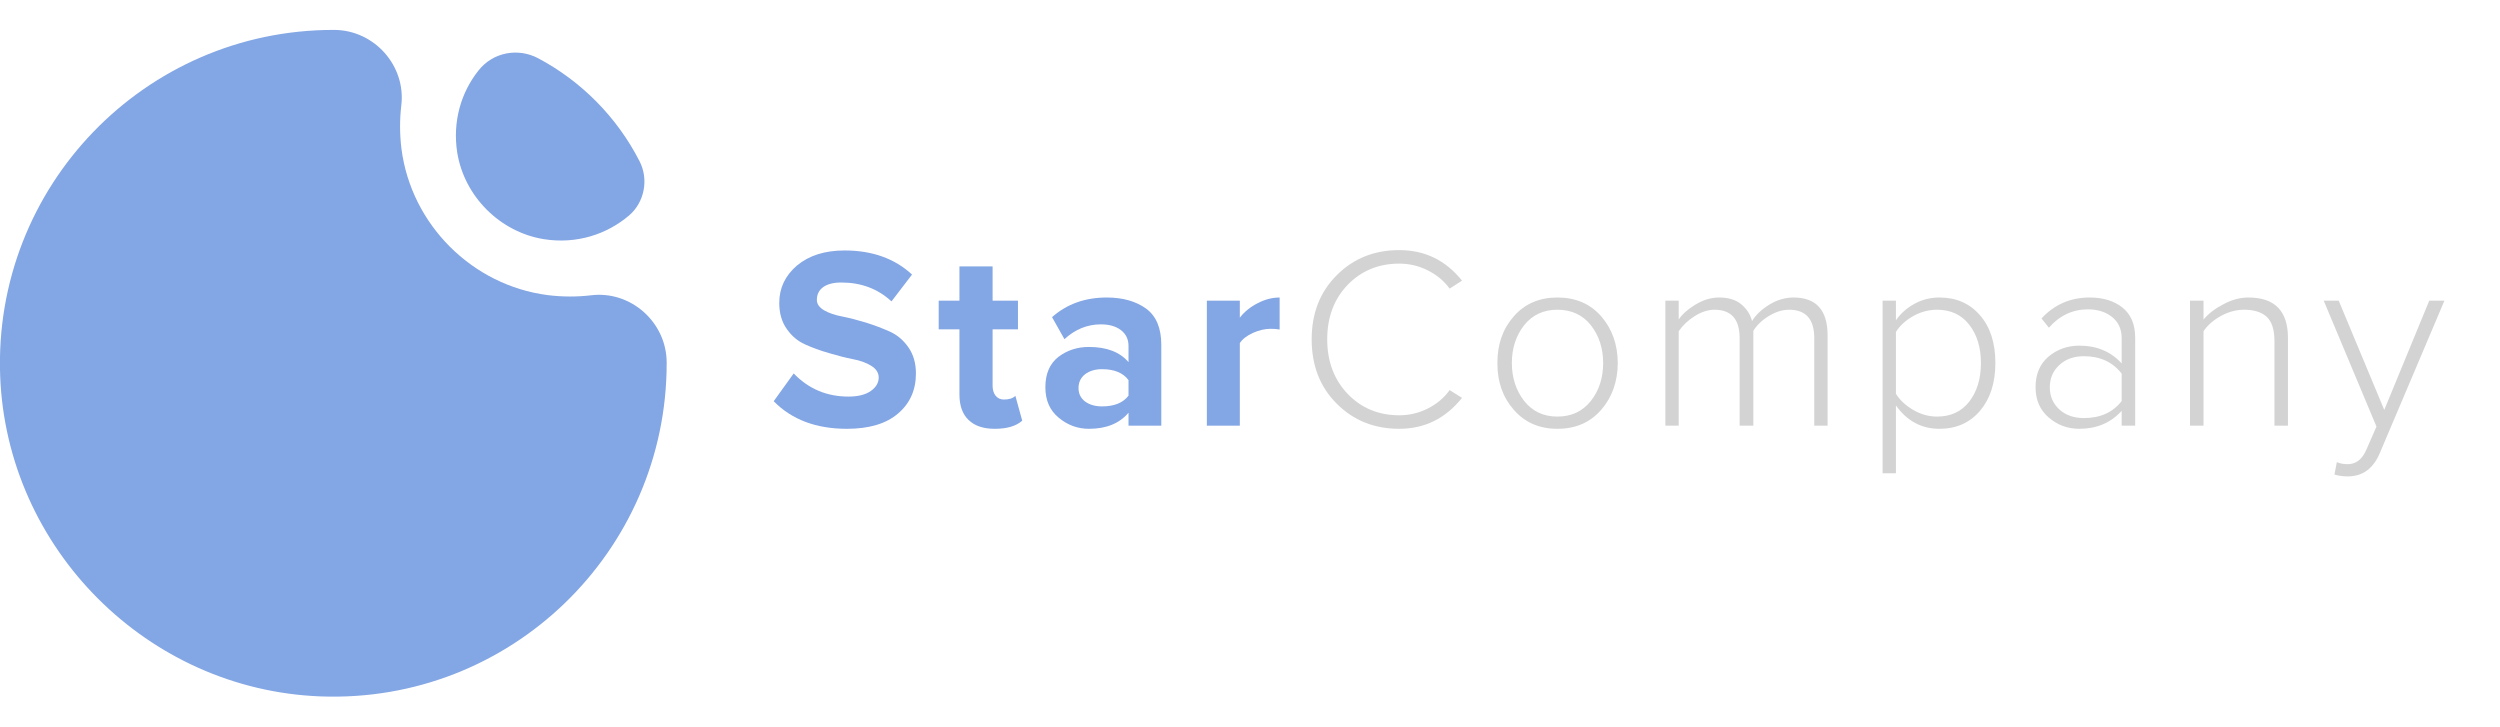
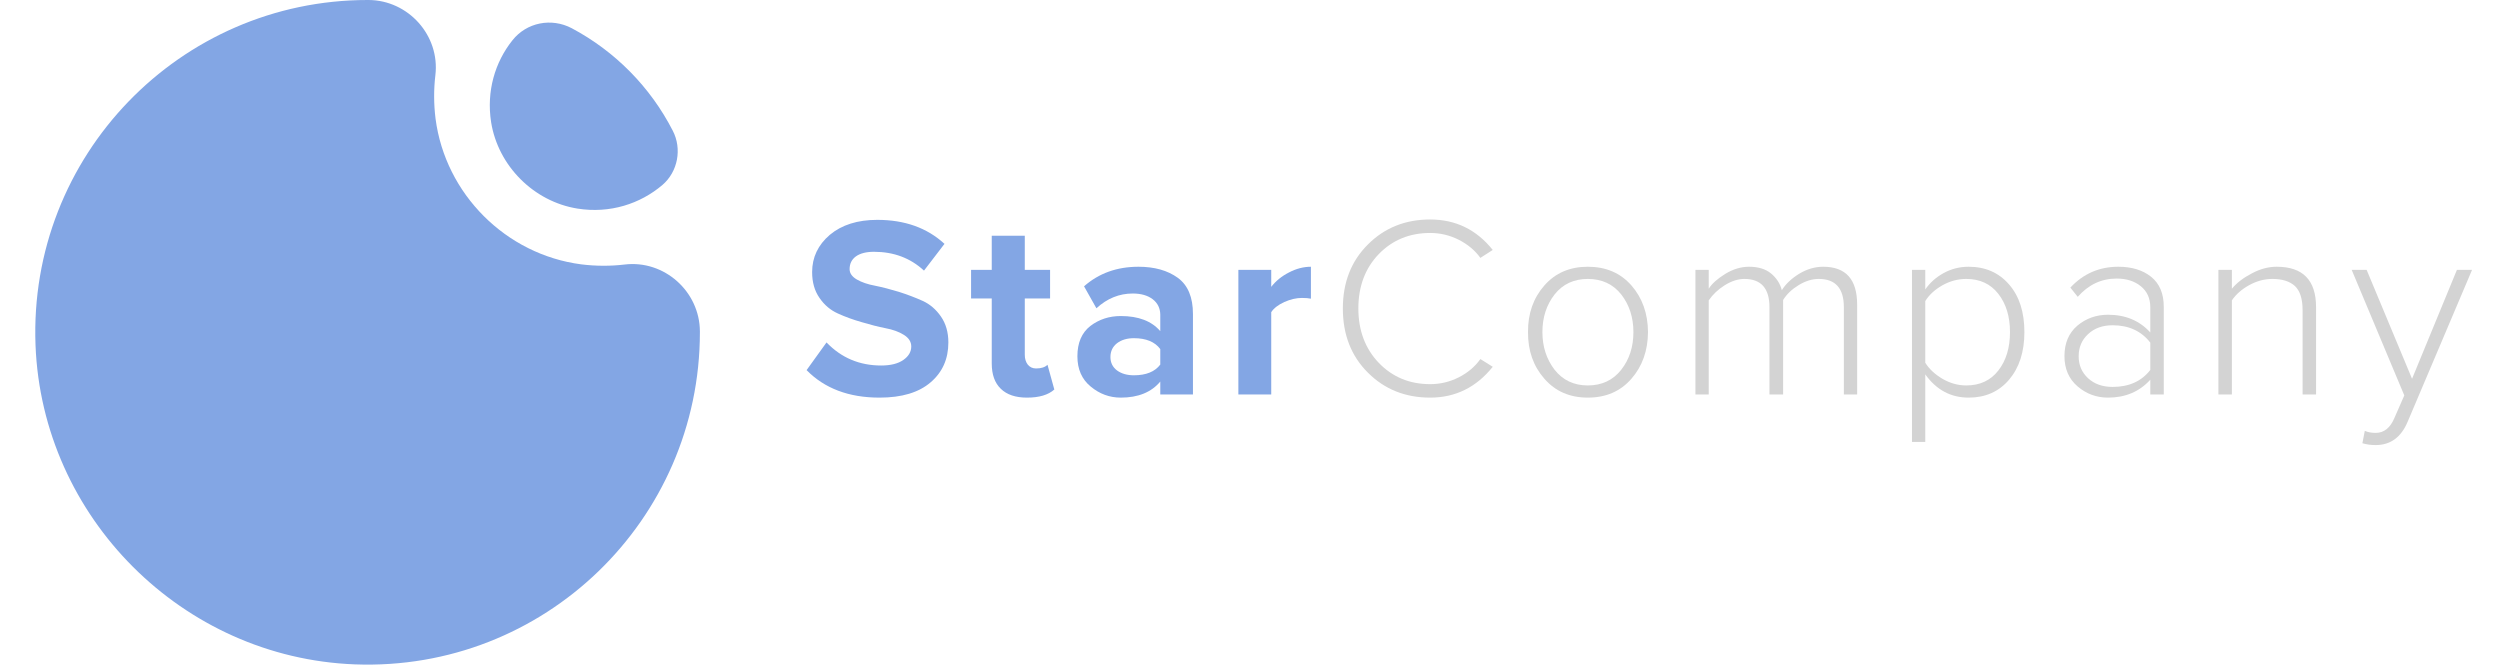
- <svg xmlns="http://www.w3.org/2000/svg" version="1.2" viewBox="0 0 1350 360" width="117" height="34">
+ <svg xmlns="http://www.w3.org/2000/svg" version="1.2" viewBox="0 0 1316 360" width="158" height="42">
  <style>.a{fill:#83a6e4}.b{fill:#d3d3d3}</style>
  <path class="a" d="m319.2 143.3c-7.6 0.9-15.5 0.9-23.5-0.1-40.8-5.3-73.6-38.1-78.9-78.9-1-8-1-15.9-0.1-23.5 2.6-21.5-14.6-40.7-36.2-40.8q-0.3 0-0.5 0c-101.7 0-183.8 84.4-179.9 187 3.6 93.3 79.6 169.3 172.9 172.9 102.6 3.9 187-78.2 187-179.9q0-0.2 0-0.5c-0.1-21.6-19.3-38.8-40.8-36.2z" />
  <path class="a" d="m293.7 113c17.6 2.8 34-2.6 46-12.8 8.4-7.2 10.7-19.6 5.6-29.4-12.1-23.6-31.2-43-54.7-55.5-11-5.8-24.5-3.2-32.2 6.6-9.4 11.8-14.1 27.5-11.5 44.3 3.8 23.7 23.1 43 46.8 46.8z" />
  <path class="a" d="m457.3 215.4q-24.9 0-39.5-14.9l10.8-15q12 12.5 29.6 12.5 7.7 0 12-3 4.3-3 4.3-7.3 0-3.8-4-6.3-4-2.5-9.9-3.6-6-1.2-13-3.3-7-2-12.9-4.7-6-2.7-9.9-8.4-4-5.7-4-14 0-12 9.6-20.2 9.7-8.1 25.7-8.1 22.3 0 36.4 13l-11.1 14.5q-11-10.2-27.1-10.2-6.3 0-9.8 2.5-3.4 2.5-3.4 6.9 0 3.3 3.9 5.6 4 2.3 10 3.4 5.9 1.2 12.8 3.3 6.9 2.2 12.9 4.9 5.9 2.7 9.9 8.5 4 5.8 4 14 0 13.4-9.6 21.6-9.6 8.3-27.7 8.3z" />
  <path class="a" d="m537.2 215.4q-9.3 0-14.2-4.8-4.9-4.7-4.9-13.7v-35.2h-11.2v-15.5h11.2v-18.5h17.9v18.5h13.7v15.5h-13.7v30.5q0 3.2 1.6 5.3 1.7 2.1 4.5 2.1 4.2 0 6.2-2l3.7 13.4q-4.9 4.4-14.8 4.4z" />
  <path fill-rule="evenodd" class="a" d="m627.1 213.7h-17.7v-7q-7.3 8.7-21.4 8.7-9.1 0-16.3-6-7.2-5.9-7.2-16.4 0-10.9 7-16.4 7.1-5.4 16.5-5.4 14.4 0 21.4 8.2v-9q-0.1-5.2-4.1-8.3-4.1-3.1-10.8-3.1-11 0-19.7 8l-6.7-11.9q12-10.6 29.5-10.6 13 0 21.3 6 8.2 6 8.2 19.6zm-32-10.4q9.9 0 14.3-5.8v-8.4q-4.4-5.9-14.3-5.9-5.5 0-9.1 2.7-3.6 2.8-3.6 7.5 0 4.6 3.6 7.3 3.6 2.6 9.1 2.6z" />
  <path class="a" d="m669.5 213.7h-17.8v-67.5h17.8v9.2q3.7-4.8 9.6-7.8 5.9-3.1 11.9-3.1v17.3q-1.8-0.4-4.9-0.4-4.5 0-9.5 2.2-5 2.3-7.1 5.5z" />
  <path class="b" d="m755.6 215.4q-20.2 0-33.7-13.5-13.6-13.5-13.6-34.8 0-21.2 13.6-34.7 13.5-13.5 33.7-13.5 20.7 0 33.9 16.5l-6.7 4.3q-4.4-6.1-11.7-9.8-7.3-3.7-15.5-3.7-16.7 0-27.8 11.4-11.1 11.5-11.1 29.5 0 17.9 11.1 29.5 11.1 11.5 27.8 11.5 8.2 0 15.5-3.7 7.3-3.7 11.7-9.9l6.7 4.2q-13.4 16.7-33.9 16.7z" />
  <path fill-rule="evenodd" class="b" d="m841 215.4q-14.6 0-23.5-10.2-9-10.2-8.9-25.3-0.1-15.1 8.9-25.3 8.9-10.1 23.5-10.1 14.7 0 23.6 10.1 8.9 10.2 9 25.3-0.1 15.1-9 25.3-8.9 10.2-23.6 10.2zm0-6.6q11.4 0 18.1-8.5 6.6-8.4 6.6-20.4 0-11.9-6.6-20.4-6.7-8.4-18.1-8.4-11.3 0-18 8.4-6.6 8.5-6.6 20.4 0 11.8 6.6 20.4 6.7 8.5 18 8.5z" />
  <path class="b" d="m986.9 213.7h-7.2v-47.3q0-15.3-13.6-15.3-5.3 0-10.8 3.3-5.6 3.4-8.5 8.1v51.2h-7.4v-47.3q0-15.3-13.6-15.3-5.1 0-10.6 3.4-5.4 3.4-8.7 8.2v51h-7.2v-67.5h7.2v10.2q2.6-4.1 8.9-8 6.4-3.9 12.9-3.9 7.5 0 11.9 3.6 4.5 3.7 5.9 9.1 3.1-5 9.4-8.9 6.3-3.8 13-3.8 18.4 0 18.4 20.5z" />
  <path fill-rule="evenodd" class="b" d="m1047.3 215.4q-14.5 0-23.5-12.6v36.6h-7.2v-93.2h7.2v10.6q3.8-5.5 10-8.9 6.2-3.4 13.5-3.4 13.6 0 21.9 9.6 8.3 9.5 8.3 25.8 0 16-8.3 25.8-8.3 9.7-21.9 9.7zm-1.3-6.6q11.1 0 17.4-8.1 6.3-8.1 6.3-20.8 0-12.6-6.3-20.7-6.3-8.1-17.4-8.1-6.8 0-13 3.5-6.1 3.5-9.2 8.5v33.4q3.1 5 9.3 8.7 6.2 3.6 12.9 3.6z" />
  <path fill-rule="evenodd" class="b" d="m1153 213.7h-7.3v-8q-8.8 9.7-22.9 9.7-9.4 0-16.5-6.1-7.1-6.1-7.1-16.4 0-10.5 7-16.5 7.1-5.9 16.6-5.9 14.2 0 22.9 9.6v-13.7q0-7.2-5.2-11.4-5.1-4.1-13-4.1-12.4 0-21.1 9.9l-4-5q10.5-11.3 26-11.3 10.9 0 17.7 5.4 6.9 5.5 6.9 16.3zm-27.7-4.1q13.3 0 20.4-9.2v-14.8q-7.3-9.4-20.4-9.4-8.2 0-13.3 4.8-5.1 4.7-5.1 12 0 7.2 5.1 11.9 5.1 4.7 13.3 4.7z" />
  <path class="b" d="m1235.5 213.7h-7.3v-45.7q0-9.2-4.2-13.1-4.2-3.8-12.2-3.8-6.3 0-12.4 3.3-6.2 3.4-9.5 8.3v51h-7.3v-67.5h7.3v10.2q4-4.8 10.8-8.3 6.7-3.6 13.5-3.6 21.3 0 21.3 21.9z" />
  <path class="b" d="m1260.6 240.1l1.3-6.7q2.5 1.1 5.9 1.1 6.8 0 10.2-8.2l5.3-12.1-28.5-68h8.1l24.6 59 24.3-59h8.2l-34.9 82.3q-5.3 12.6-17.3 12.6-4 0-7.2-1z" />
</svg>
